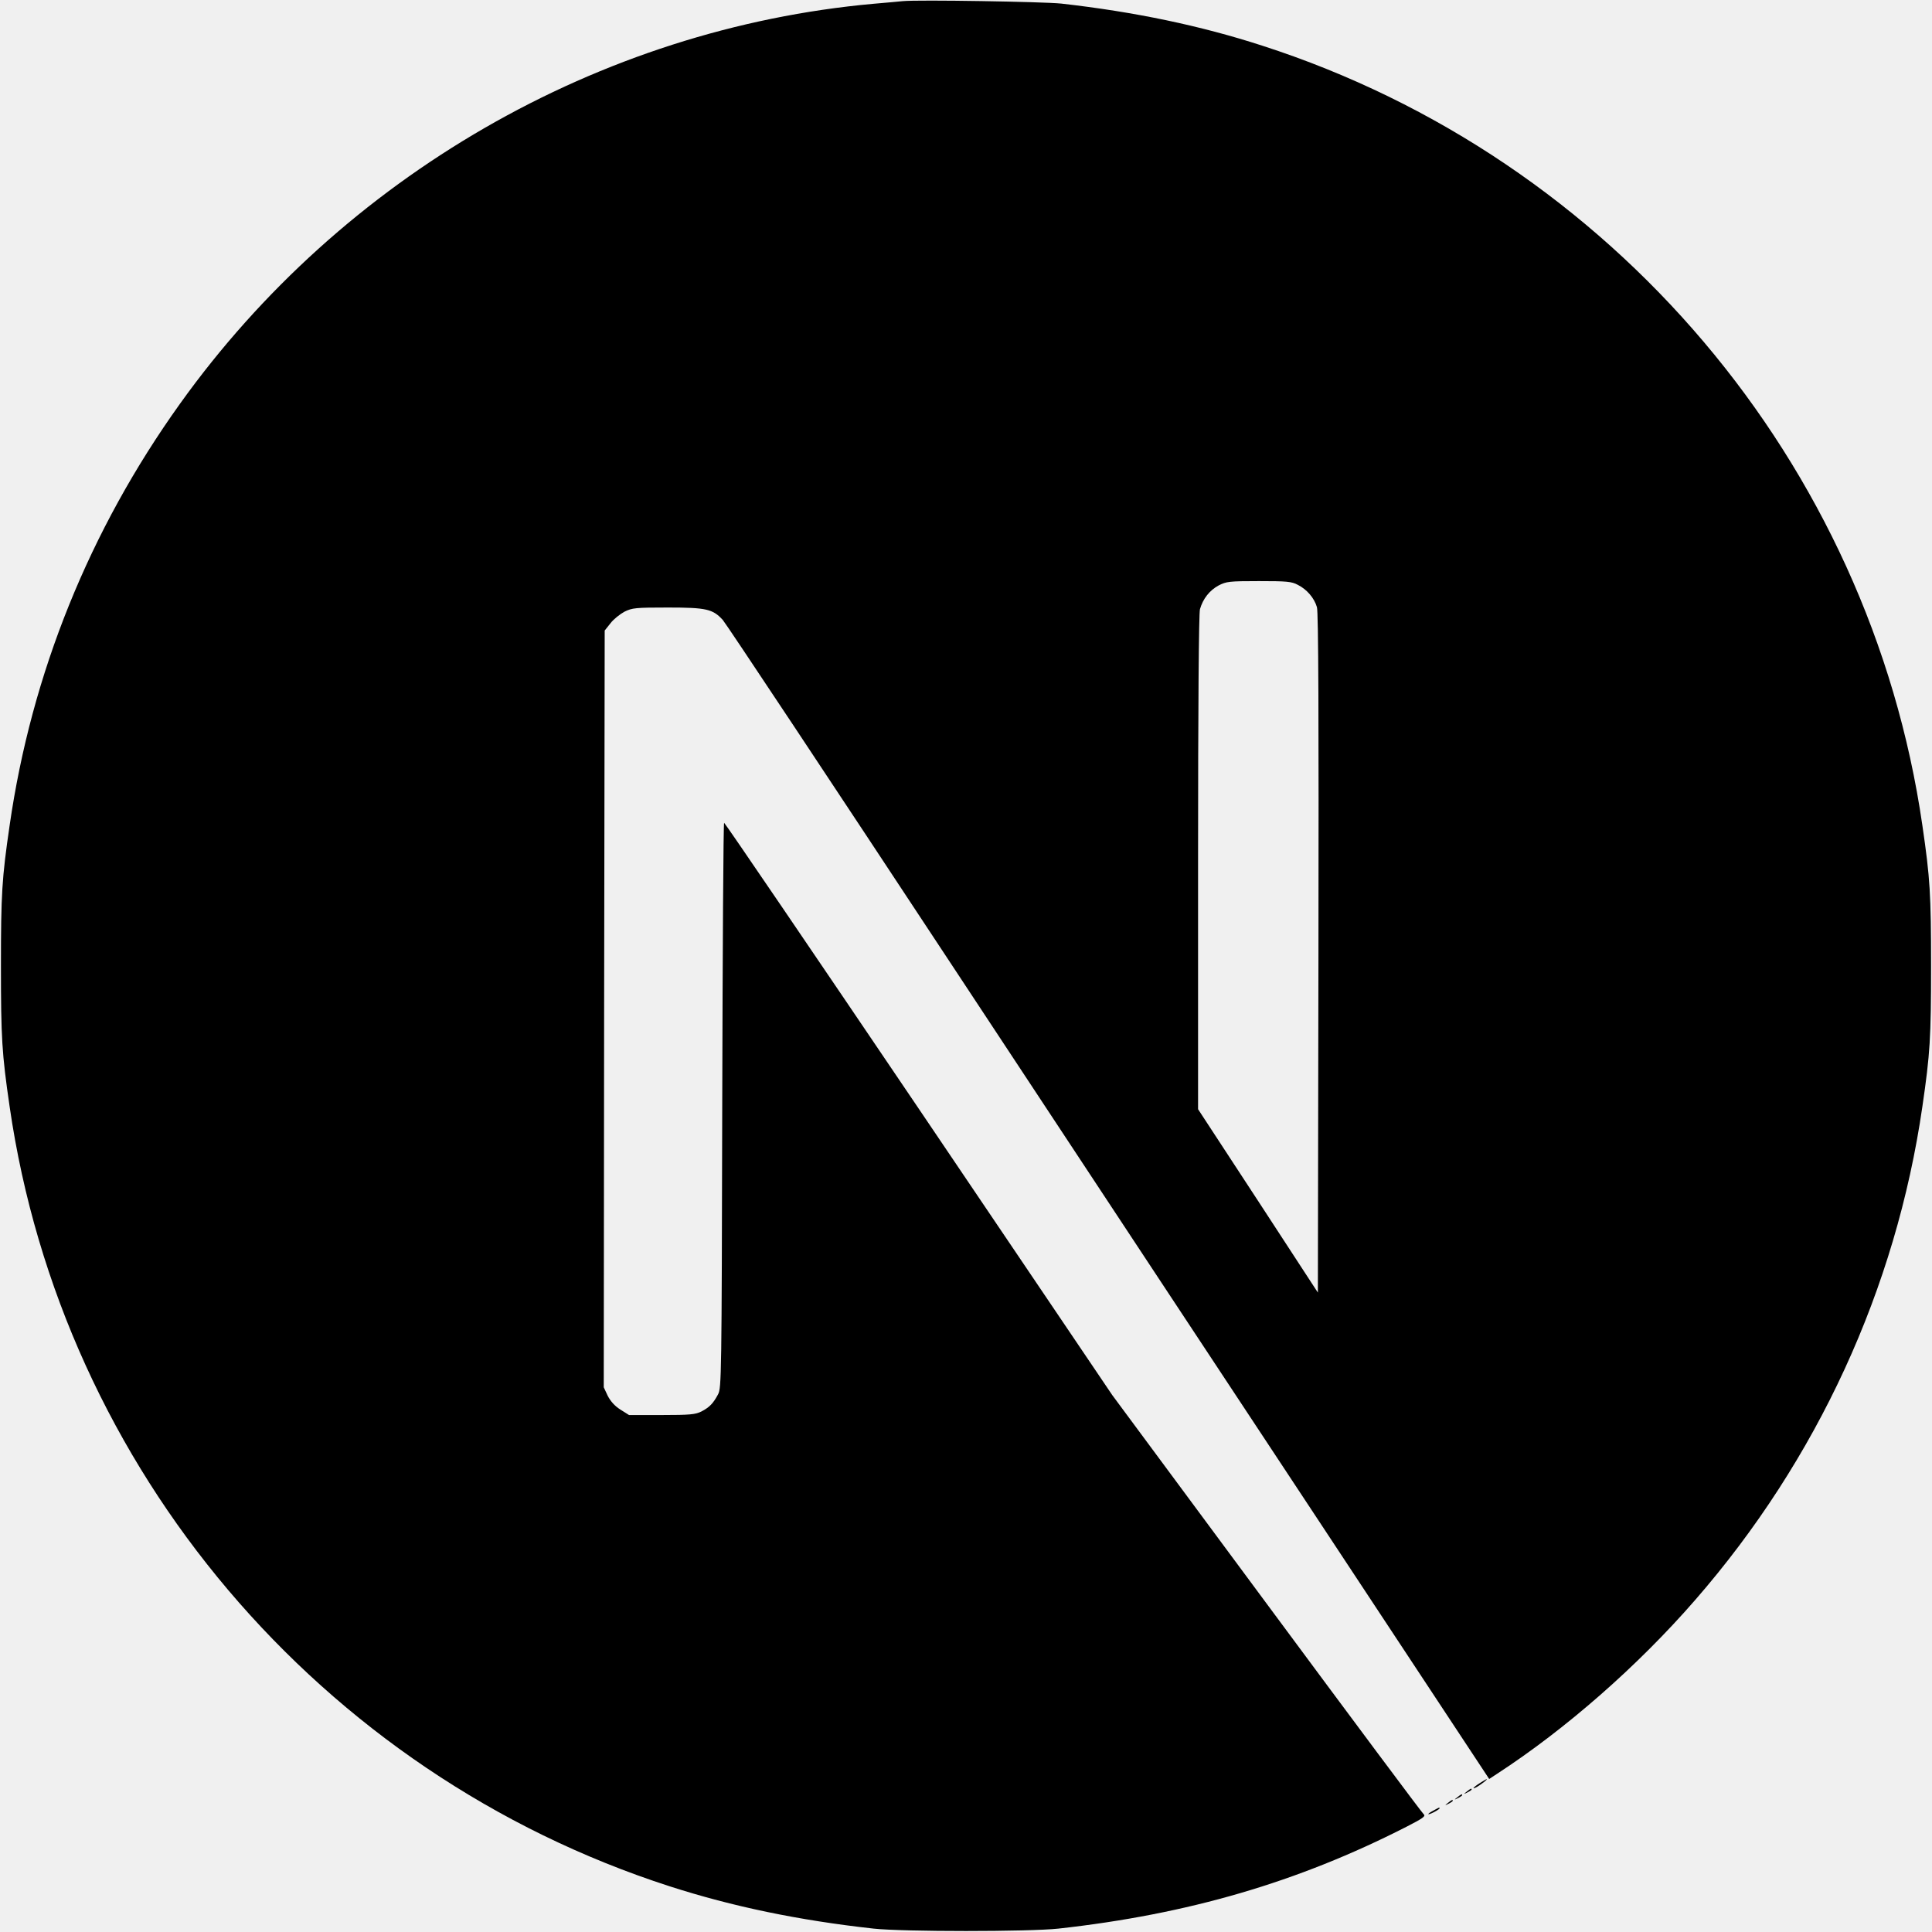
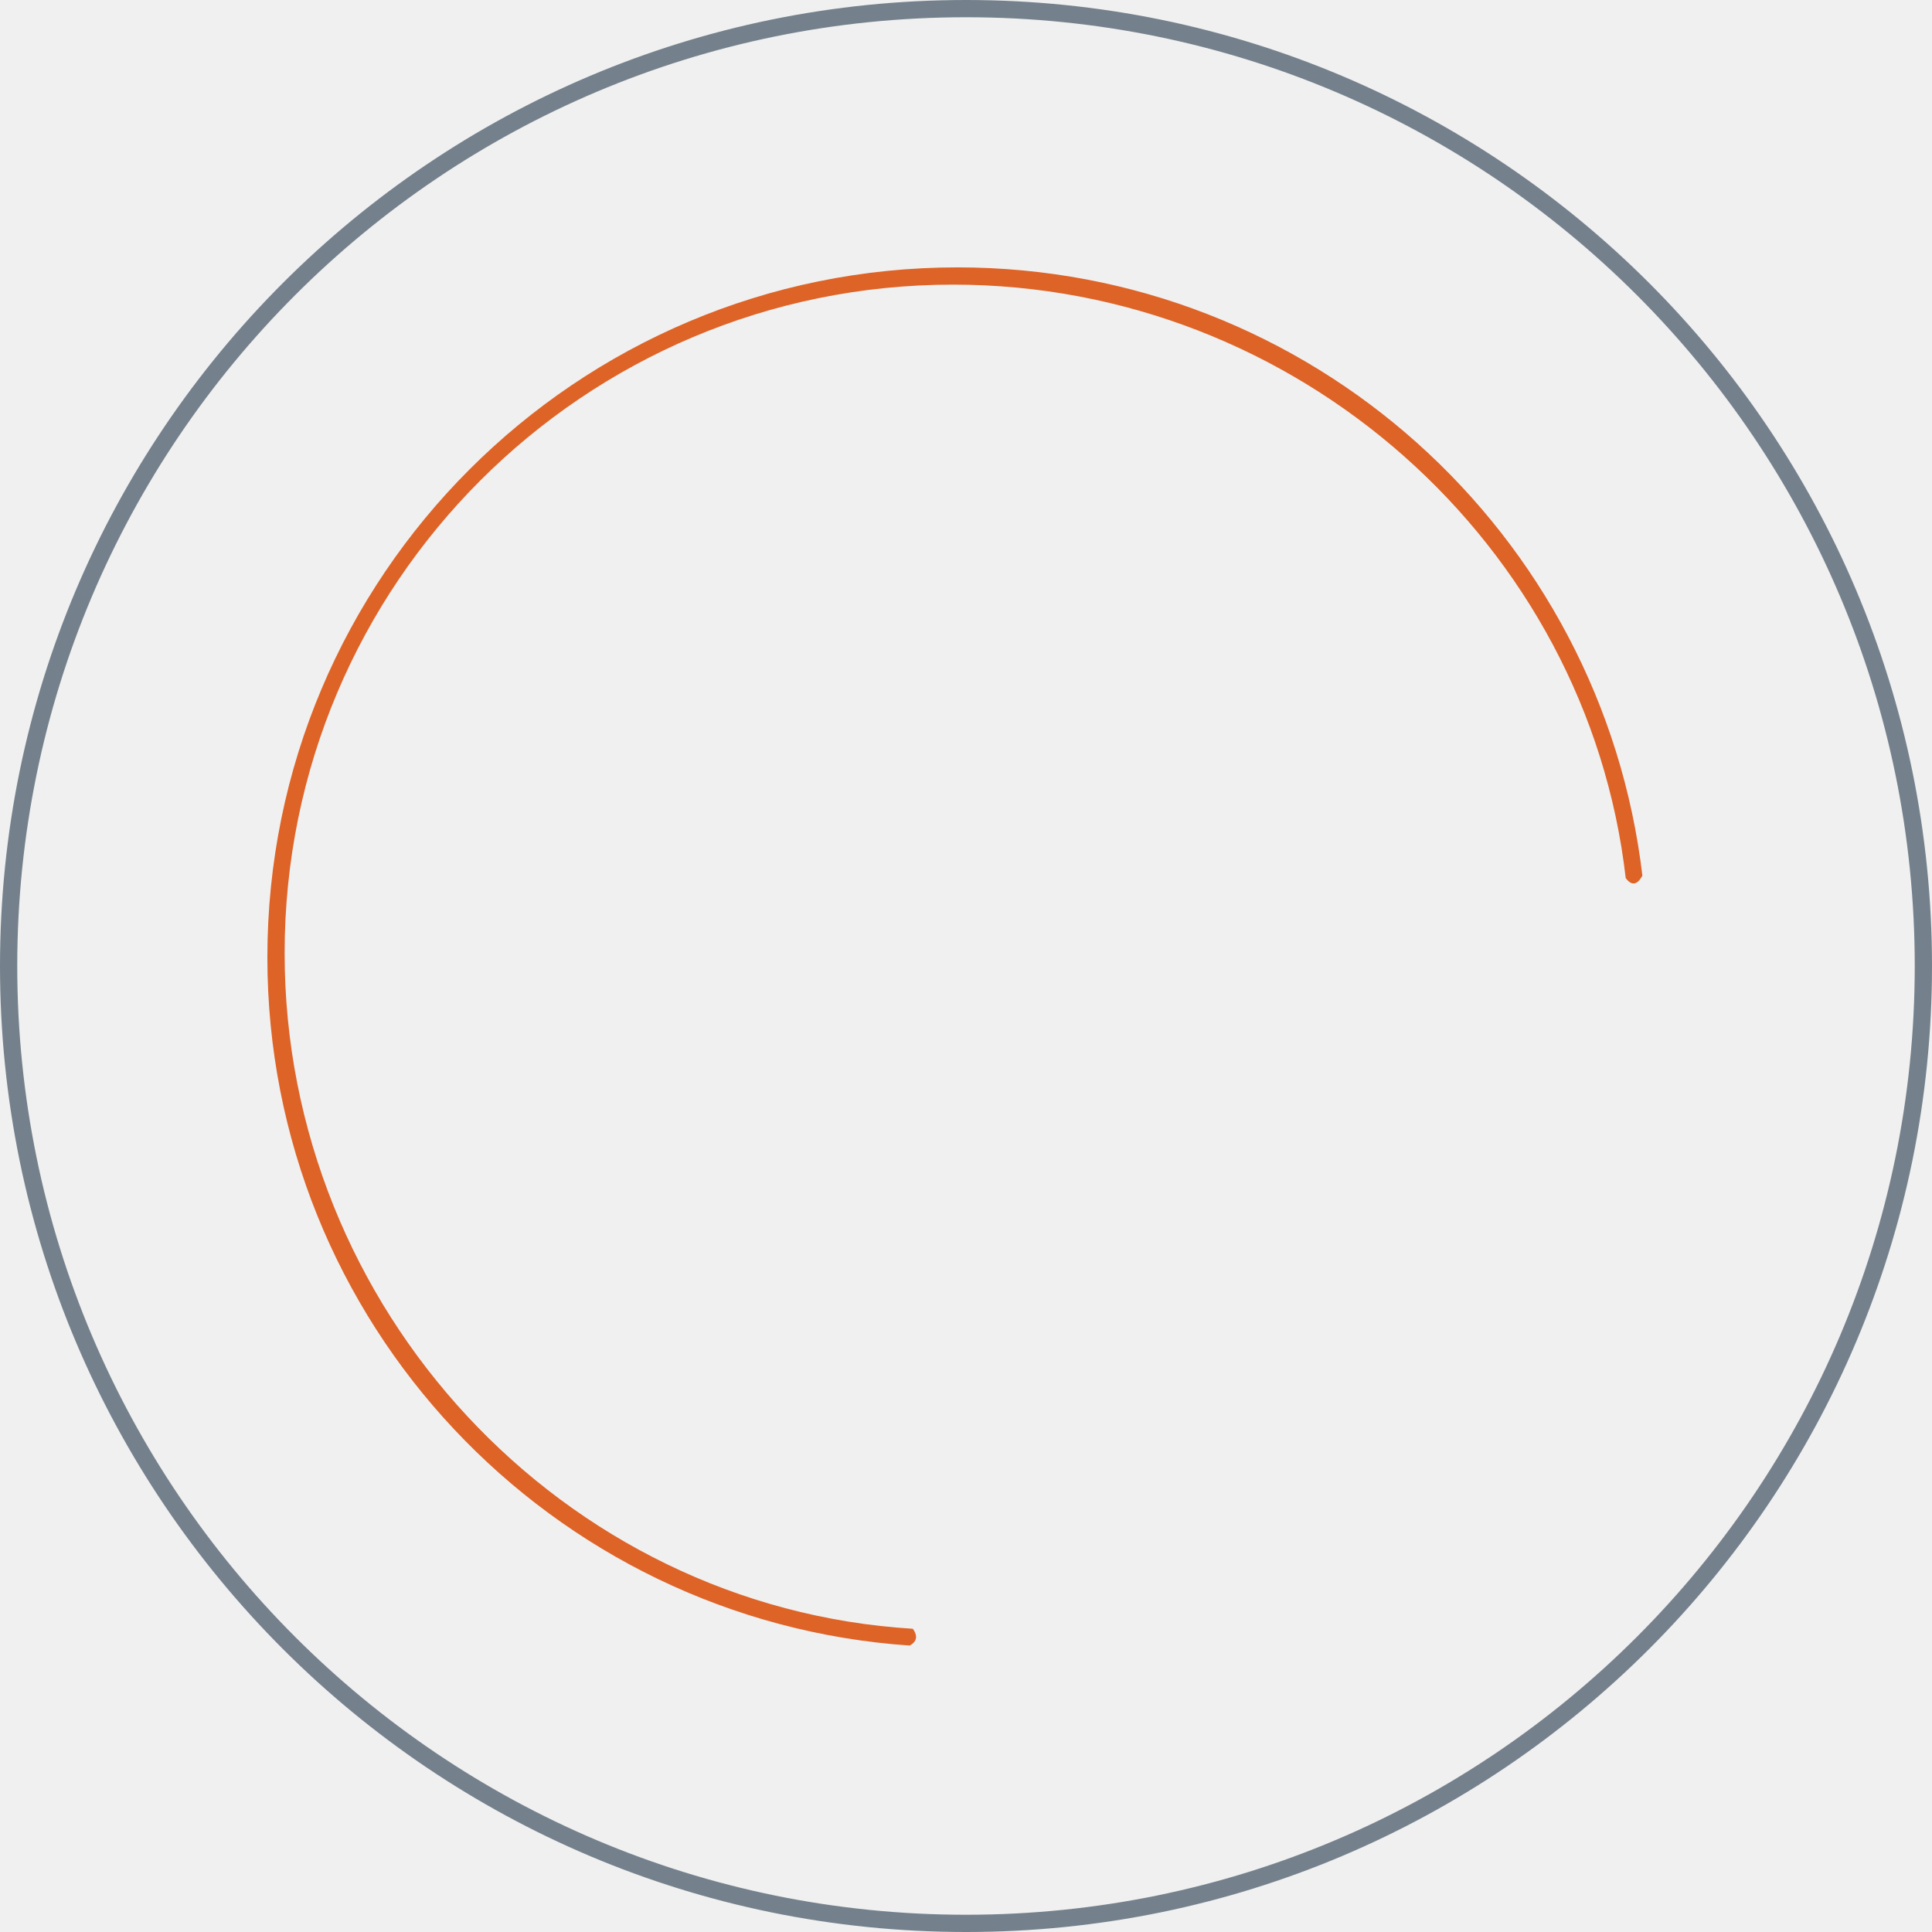
- <svg xmlns="http://www.w3.org/2000/svg" version="1.0" width="1024pt" height="1024pt" viewBox="0 0 1024 1024" preserveAspectRatio="xMidYMid meet">
-   <g transform="translate(0,1024) scale(0.1,-0.1)" fill="#000000" stroke="none">
-     <path d="M4785 10234 c-22 -2 -92 -9 -155 -14 -1453 -131 -2814 -915 -3676 -2120 -480 -670 -787 -1430 -903 -2235 -41 -281 -46 -364 -46 -745 0 -381 5 -464 46 -745 278 -1921 1645 -3535 3499 -4133 332 -107 682 -180 1080 -224 155 -17 825 -17 980 0 687 76 1269 246 1843 539 88 45 105 57 93 67 -8 6 -383 509 -833 1117 l-818 1105 -1025 1517 c-564 834 -1028 1516 -1032 1516 -4 1 -8 -673 -10 -1496 -3 -1441 -4 -1499 -22 -1533 -26 -49 -46 -69 -88 -91 -32 -16 -60 -19 -211 -19 l-173 0 -46 29 c-30 19 -52 44 -67 73 l-21 45 2 2005 3 2006 31 39 c16 21 50 48 74 61 41 20 57 22 230 22 204 0 238 -8 291 -66 15 -16 570 -852 1234 -1859 664 -1007 1572 -2382 2018 -3057 l810 -1227 41 27 c363 236 747 572 1051 922 647 743 1064 1649 1204 2615 41 281 46 364 46 745 0 381 -5 464 -46 745 -278 1921 -1645 3535 -3499 4133 -327 106 -675 179 -1065 223 -96 10 -757 21 -840 13z m2094 -3094 c48 -24 87 -70 101 -118 8 -26 10 -582 8 -1835 l-3 -1798 -317 486 -318 486 0 1307 c0 845 4 1320 10 1343 16 56 51 100 99 126 41 21 56 23 213 23 148 0 174 -2 207 -20z" />
-     <path d="M7843 789 c-35 -22 -46 -37 -15 -20 22 13 58 40 52 41 -3 0 -20 -10 -37 -21z" />
-     <path d="M7774 744 c-18 -14 -18 -15 4 -4 12 6 22 13 22 15 0 8 -5 6 -26 -11z" />
-     <path d="M7724 714 c-18 -14 -18 -15 4 -4 12 6 22 13 22 15 0 8 -5 6 -26 -11z" />
-     <path d="M7674 684 c-18 -14 -18 -15 4 -4 12 6 22 13 22 15 0 8 -5 6 -26 -11z" />
-     <path d="M7598 644 c-38 -20 -36 -28 2 -9 17 9 30 18 30 20 0 7 -1 6 -32 -11z" />
+ <svg xmlns="http://www.w3.org/2000/svg" preserveAspectRatio="xMidYMid" width="224" height="224" viewBox="0 0 224 224">
+   <defs>
+     <style>
+       .cls-1 {
+         fill: #fff;
+         stroke: #74818c;
+         stroke-linejoin: round;
+         stroke-width: 2px;
+         fill-opacity: 0;
+       }
+ 
+       .cls-2 {
+         fill: #de6327;
+         fill-rule: evenodd;
+       }
+     </style>
+   </defs>
+   <g>
+     <circle cx="112" cy="112" r="111" class="cls-1" />
+     <path d="M31.000,111.000 C31.000,66.817 66.817,31.000 111.000,31.000 C151.975,31.000 185.733,61.812 190.422,101.525 C189.988,102.336 189.325,102.936 188.489,101.811 C184.049,63.101 150.363,33.000 110.500,33.000 C67.698,33.000 33.000,67.698 33.000,110.500 C33.000,151.734 65.207,186.361 105.835,188.843 C106.270,189.437 106.516,190.222 105.474,190.789 C63.872,187.947 31.000,153.323 31.000,111.000 Z" class="cls-2" />
  </g>
</svg>
